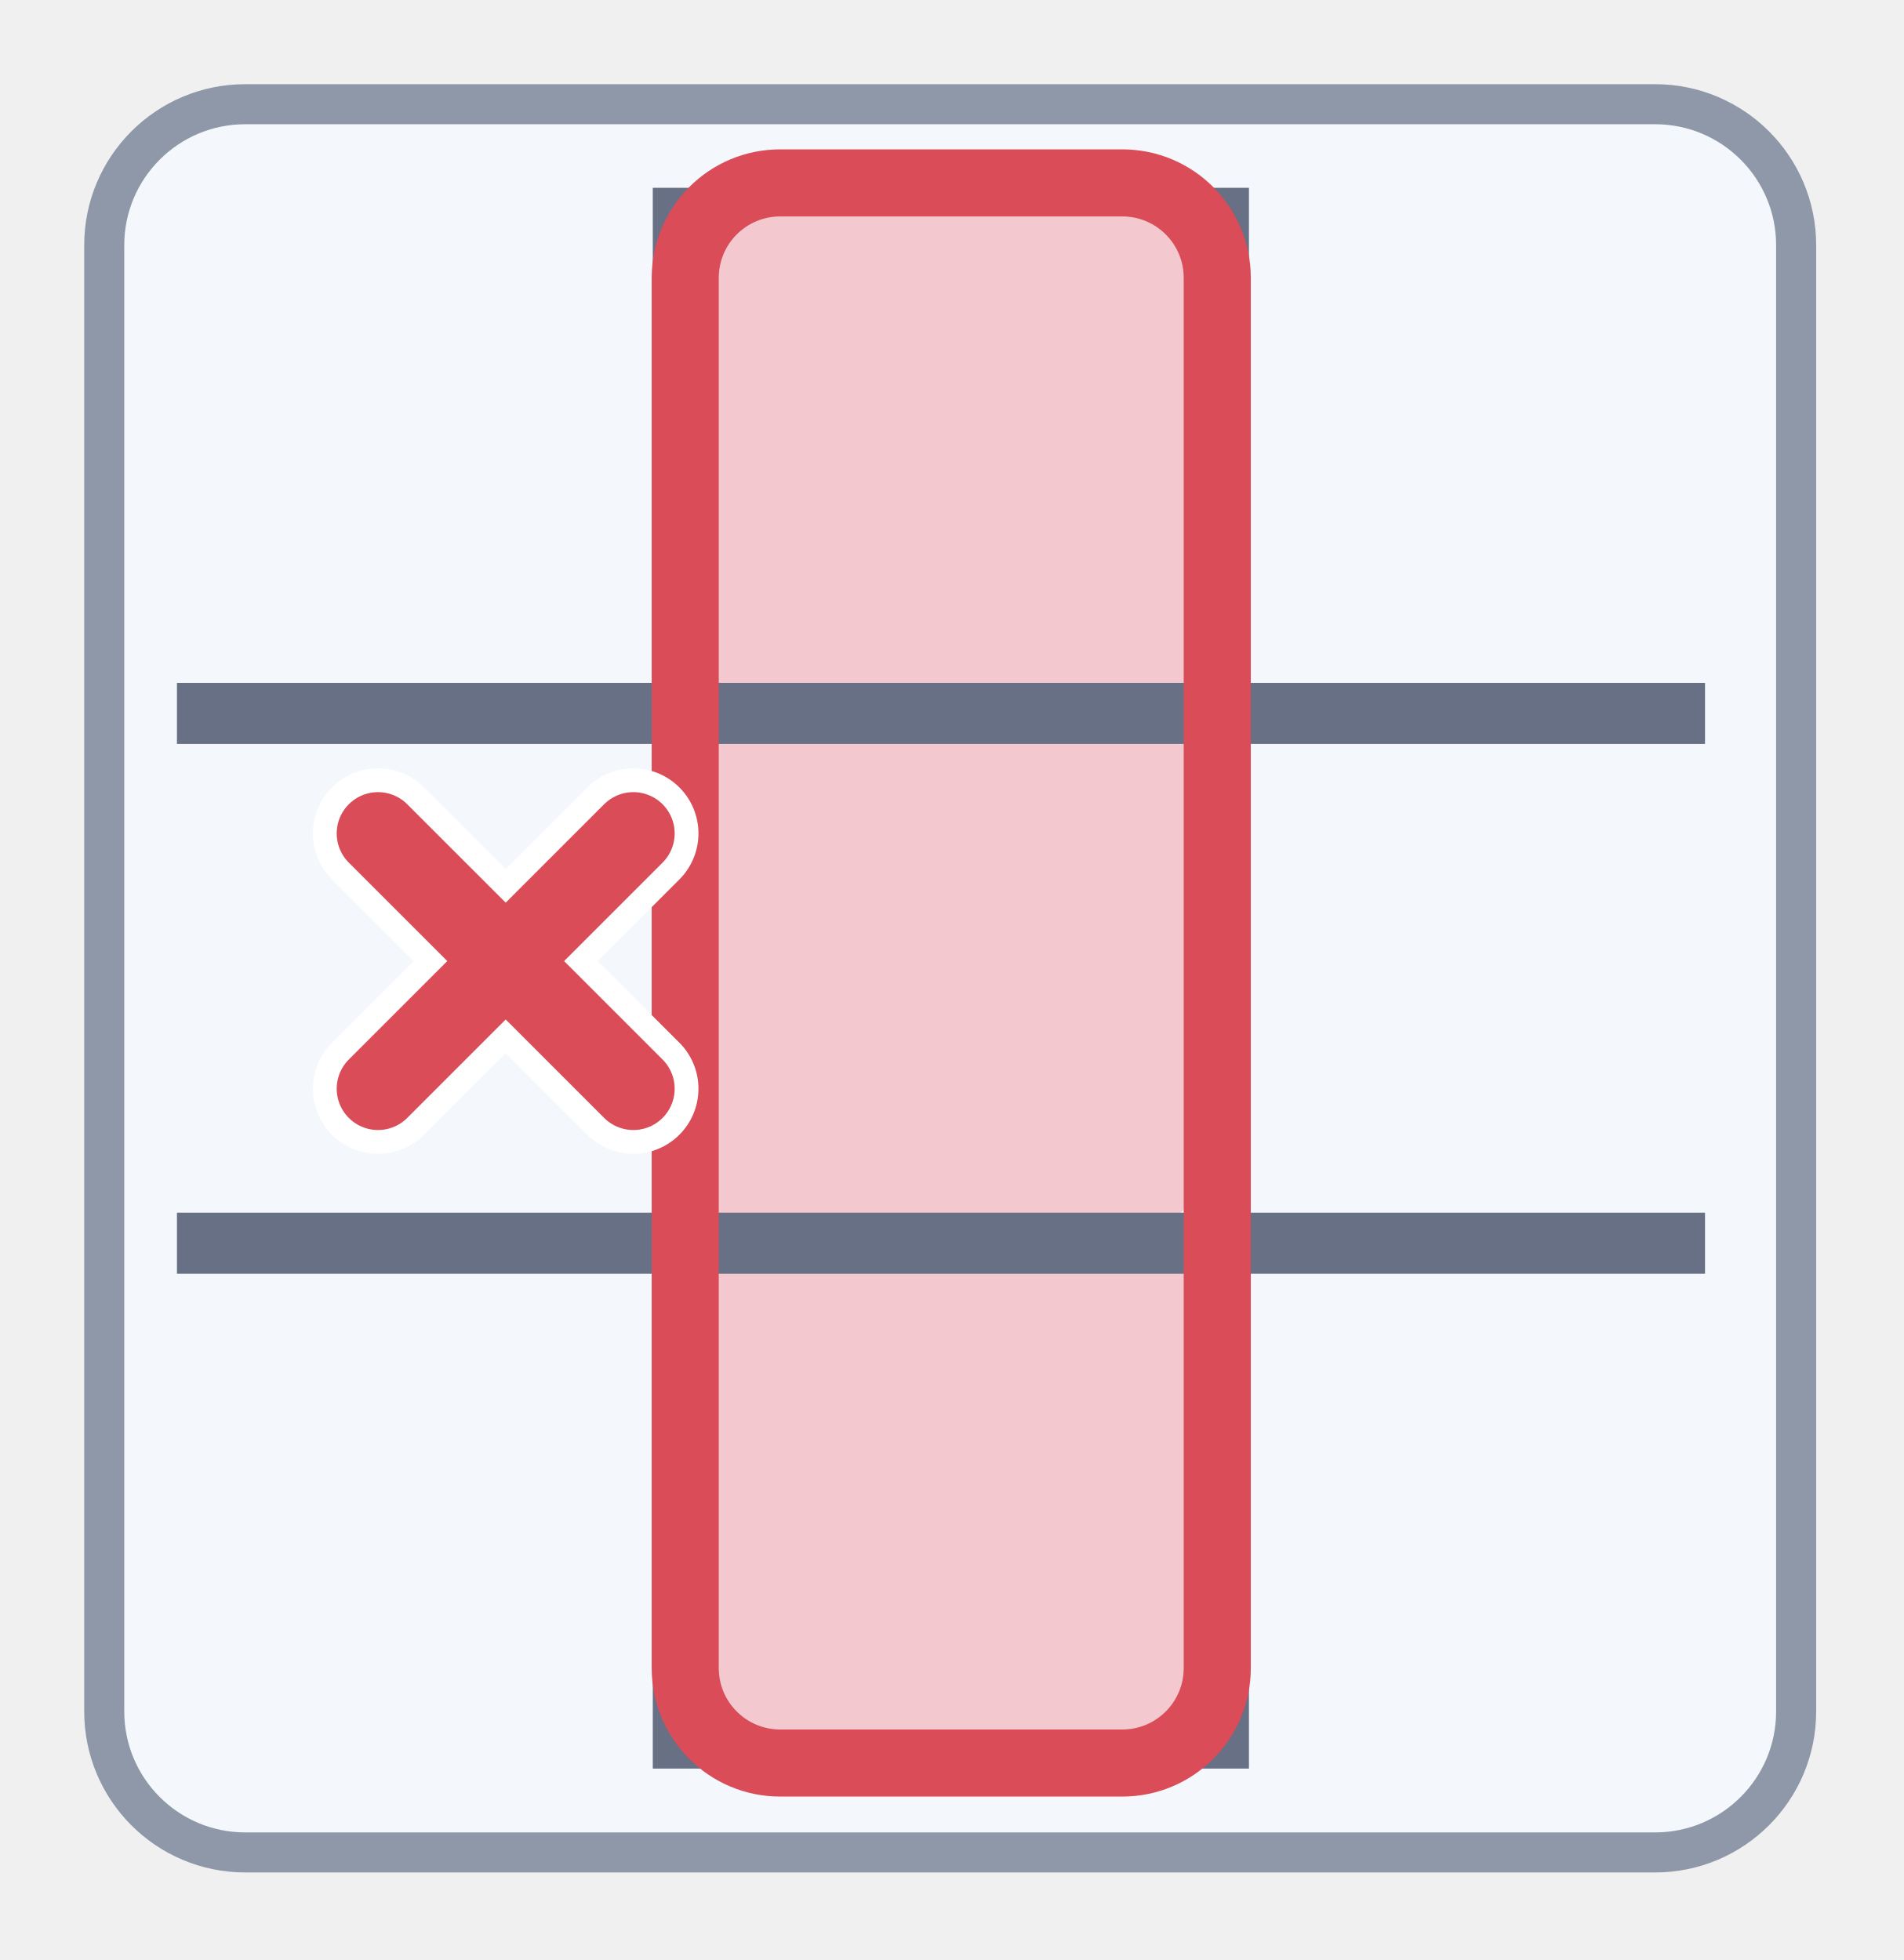
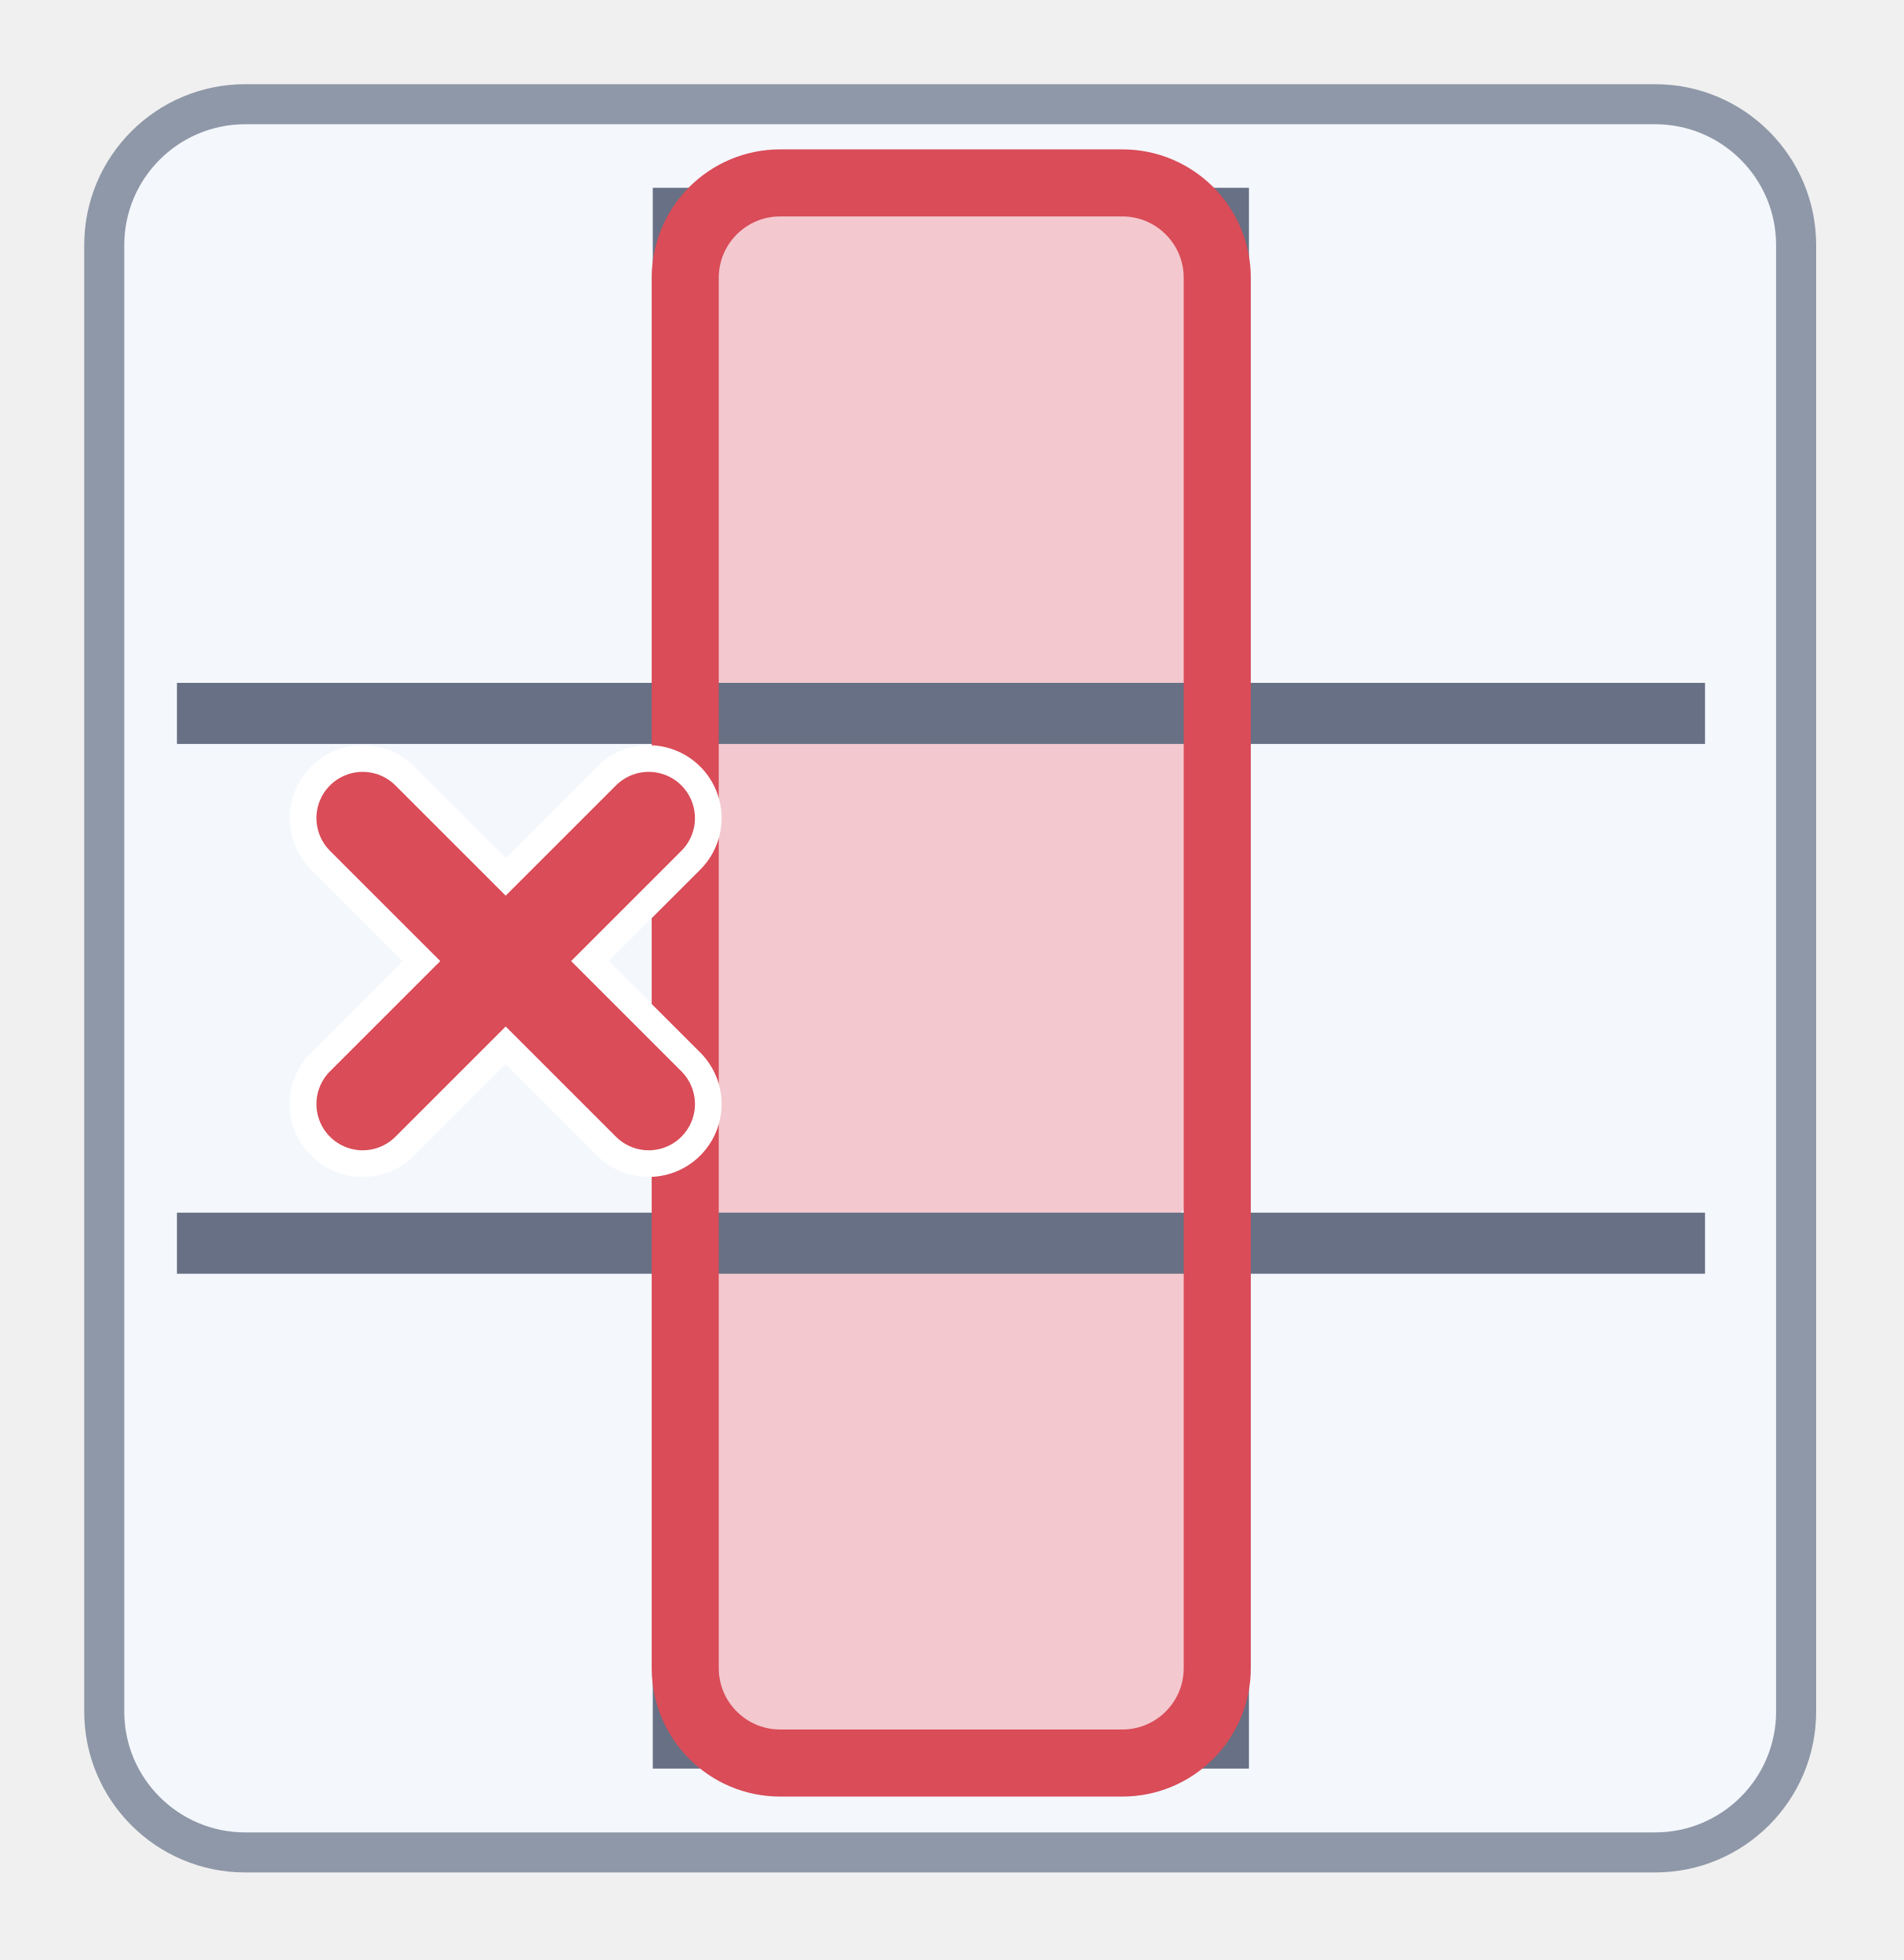
<svg xmlns="http://www.w3.org/2000/svg" xmlns:xlink="http://www.w3.org/1999/xlink" width="38.023mm" height="39.156mm" viewBox="0 0 38.023 39.156" version="1.1" id="svg1">
  <defs id="defs1">
    <linearGradient id="linearGradient19" x1="0" y1="0" x2="0" y2="1">
      <stop offset="0" stop-color="#7D6EFF" id="stop18" style="stop-color:#1f78bf;stop-opacity:1;" />
      <stop offset="100%" stop-color="#5362F7" id="stop19" />
    </linearGradient>
    <linearGradient id="linearGradient17" x1="0" y1="0" x2="0" y2="1">
      <stop offset="0" stop-color="#D7E2FF" id="stop16" style="stop-color:#013eff;stop-opacity:1;" />
      <stop offset="100%" stop-color="#C4D2FA" id="stop17" />
    </linearGradient>
    <linearGradient id="linearGradient6" x1="0" y1="0" x2="0" y2="1">
      <stop offset="0" stop-color="#D7E2FF" id="stop5" style="stop-color:#d4e0ff;stop-opacity:1;" />
      <stop offset="100%" stop-color="#C4D2FA" id="stop6" />
    </linearGradient>
    <linearGradient id="frameGrad" x1="31.911" y1="58.664" x2="31.911" y2="207.58" gradientTransform="matrix(0.2269191,0,0,0.2345281,102.1065,94.72083)" gradientUnits="userSpaceOnUse">
      <stop offset="0%" stop-color="#6E7586" id="stop1" />
      <stop offset="100%" stop-color="#4B5262" id="stop2" />
    </linearGradient>
    <linearGradient id="cellGrad" x1="0" y1="0" x2="0" y2="1">
      <stop offset="0%" stop-color="#EFF3FE" id="stop3" />
      <stop offset="100%" stop-color="#F8F9FD" id="stop4" />
    </linearGradient>
    <linearGradient xlink:href="#cellGrad" id="linearGradient29" x1="84" y1="60" x2="84" y2="96" gradientUnits="userSpaceOnUse" gradientTransform="matrix(0.2645833,0,0,0.2645833,89.16458,94.72083)" />
    <linearGradient id="cellBlue" x1="0" y1="0" x2="0" y2="1">
      <stop offset="0" stop-color="#D7E2FF" id="stop7" style="stop-color:#83beec;stop-opacity:1;" />
      <stop offset="100%" stop-color="#C4D2FA" id="stop8" />
    </linearGradient>
    <linearGradient xlink:href="#cellGrad" id="linearGradient32" x1="84" y1="100" x2="84" y2="136" gradientUnits="userSpaceOnUse" gradientTransform="matrix(0.2645833,0,0,0.2645833,89.16458,94.72083)" />
    <linearGradient xlink:href="#cellGrad" id="linearGradient35" x1="84" y1="140" x2="84" y2="176" gradientUnits="userSpaceOnUse" gradientTransform="matrix(0.2645833,0,0,0.2645833,89.16458,94.72083)" />
    <linearGradient id="accentGrad" x1="0" y1="0" x2="0" y2="1">
      <stop offset="0%" stop-color="#7D6EFF" id="stop21" />
      <stop offset="100%" stop-color="#5362F7" id="stop22" />
    </linearGradient>
    <linearGradient id="linearGradient41" x1="199.8" y1="91.604" x2="199.8" y2="101.504" gradientTransform="matrix(0.1870887,0,0,0.3741773,89.16458,94.72083)" gradientUnits="userSpaceOnUse">
      <stop offset="0%" stop-color="#7D6EFF" id="stop27" />
      <stop offset="100%" stop-color="#5362F7" id="stop28" />
    </linearGradient>
    <linearGradient id="linearGradient43" x1="120.087" y1="140.774" x2="120.087" y2="205.322" gradientTransform="matrix(0.3442526,0,0,0.2033516,89.16458,94.72083)" gradientUnits="userSpaceOnUse">
      <stop offset="0" stop-color="#7D6EFF" id="stop42" style="stop-color:#000000;stop-opacity:1;" />
      <stop offset="100%" stop-color="#5362F7" id="stop43" />
    </linearGradient>
    <linearGradient xlink:href="#accentGrad" id="linearGradient44" x1="223.446" y1="106.066" x2="223.446" y2="115.966" gradientTransform="matrix(0.7071068,0,0,1.414214,-16.72021,-0.4518976)" gradientUnits="userSpaceOnUse" />
    <linearGradient xlink:href="#accentGrad" id="linearGradient46" x1="148.742" y1="126.204" x2="148.742" y2="184.072" gradientTransform="matrix(1.451319,0,0,0.8573009,-59.62549,0)" gradientUnits="userSpaceOnUse" />
  </defs>
  <rect class="frame" x="2.082" y="2.082" width="33.792" height="34.925" rx="2.816" id="rect8" style="fill:#f4f7fc;fill-opacity:1;stroke:#8f98a8;stroke-width:0.8;stroke-dasharray:none;stroke-opacity:1" />
  <rect class="panel" x="3.534" y="3.752" width="30.52" height="31.58" rx="2.2" id="rect9" style="fill:#f4f7fc;fill-opacity:1;stroke-width:0.228" />
  <rect class="cellBlue" x="13.914" y="24.882" width="10.03" height="9.95" rx="1.02" id="rect18" style="fill:#f3c9cf;fill-opacity:1;stroke-width:0.291;" />
  <rect class="cellBlue" x="13.914" y="3.982" width="10.03" height="9.95" rx="1.02" id="rect12" style="fill:#f3c9cf;fill-opacity:1;stroke-width:0.288;" />
  <rect class="cellBlue" x="13.914" y="14.432" width="10.03" height="10.031" rx="1.02" id="rect15" style="fill:#f3c9cf;fill-opacity:1;stroke-width:0.281;" />
  <line class="grid" x1="13.648" y1="3.752" x2="13.648" y2="35.332" id="line18" style="fill:#000000;fill-opacity:1;stroke:#677084;stroke-width:1.22;stroke-linecap:butt;stroke-opacity:1" />
  <line class="grid" x1="24.335" y1="3.752" x2="24.335" y2="35.332" id="line18-8" style="fill:#000000;fill-opacity:1;stroke:#677084;stroke-width:1.22;stroke-linecap:butt;stroke-opacity:1" />
  <line class="grid" x1="3.534" y1="14.252" x2="34.054" y2="14.252" id="line20" style="fill:#000000;fill-opacity:0;stroke:#677084;stroke-width:1.22;stroke-linecap:butt;stroke-opacity:1" />
  <line class="grid" x1="3.534" y1="24.836" x2="34.054" y2="24.836" id="line21" style="fill:#000000;fill-opacity:1;stroke:#677084;stroke-width:1.22;stroke-linecap:butt;stroke-opacity:1" />
  <rect x="13.686" y="3.654" width="10.626" height="31.567" rx="1.896" fill="none" stroke="#d94c58" stroke-width="1.34" id="rect21" style="stroke:#d94c58;stroke-width:1.34;stroke-dasharray:none;stroke-opacity:1;" />
-   <g id="delete_mark">
+   <g id="delete_mark" transform="translate(10.1 19.2) scale(1.12) translate(-10.1 -19.2)">
    <path d="M 7.55 16.65 L 12.65 21.75" fill="none" stroke="#ffffff" stroke-width="2.6" stroke-linecap="round" stroke-linejoin="round" id="path1" />
    <path d="M 12.65 16.65 L 7.55 21.75" fill="none" stroke="#ffffff" stroke-width="2.6" stroke-linecap="round" stroke-linejoin="round" id="path2" />
    <path d="M 7.55 16.65 L 12.65 21.75" fill="none" stroke="#d94c58" stroke-width="1.65" stroke-linecap="round" stroke-linejoin="round" id="path3" />
    <path d="M 12.65 16.65 L 7.55 21.75" fill="none" stroke="#d94c58" stroke-width="1.65" stroke-linecap="round" stroke-linejoin="round" id="path4" />
  </g>
</svg>
